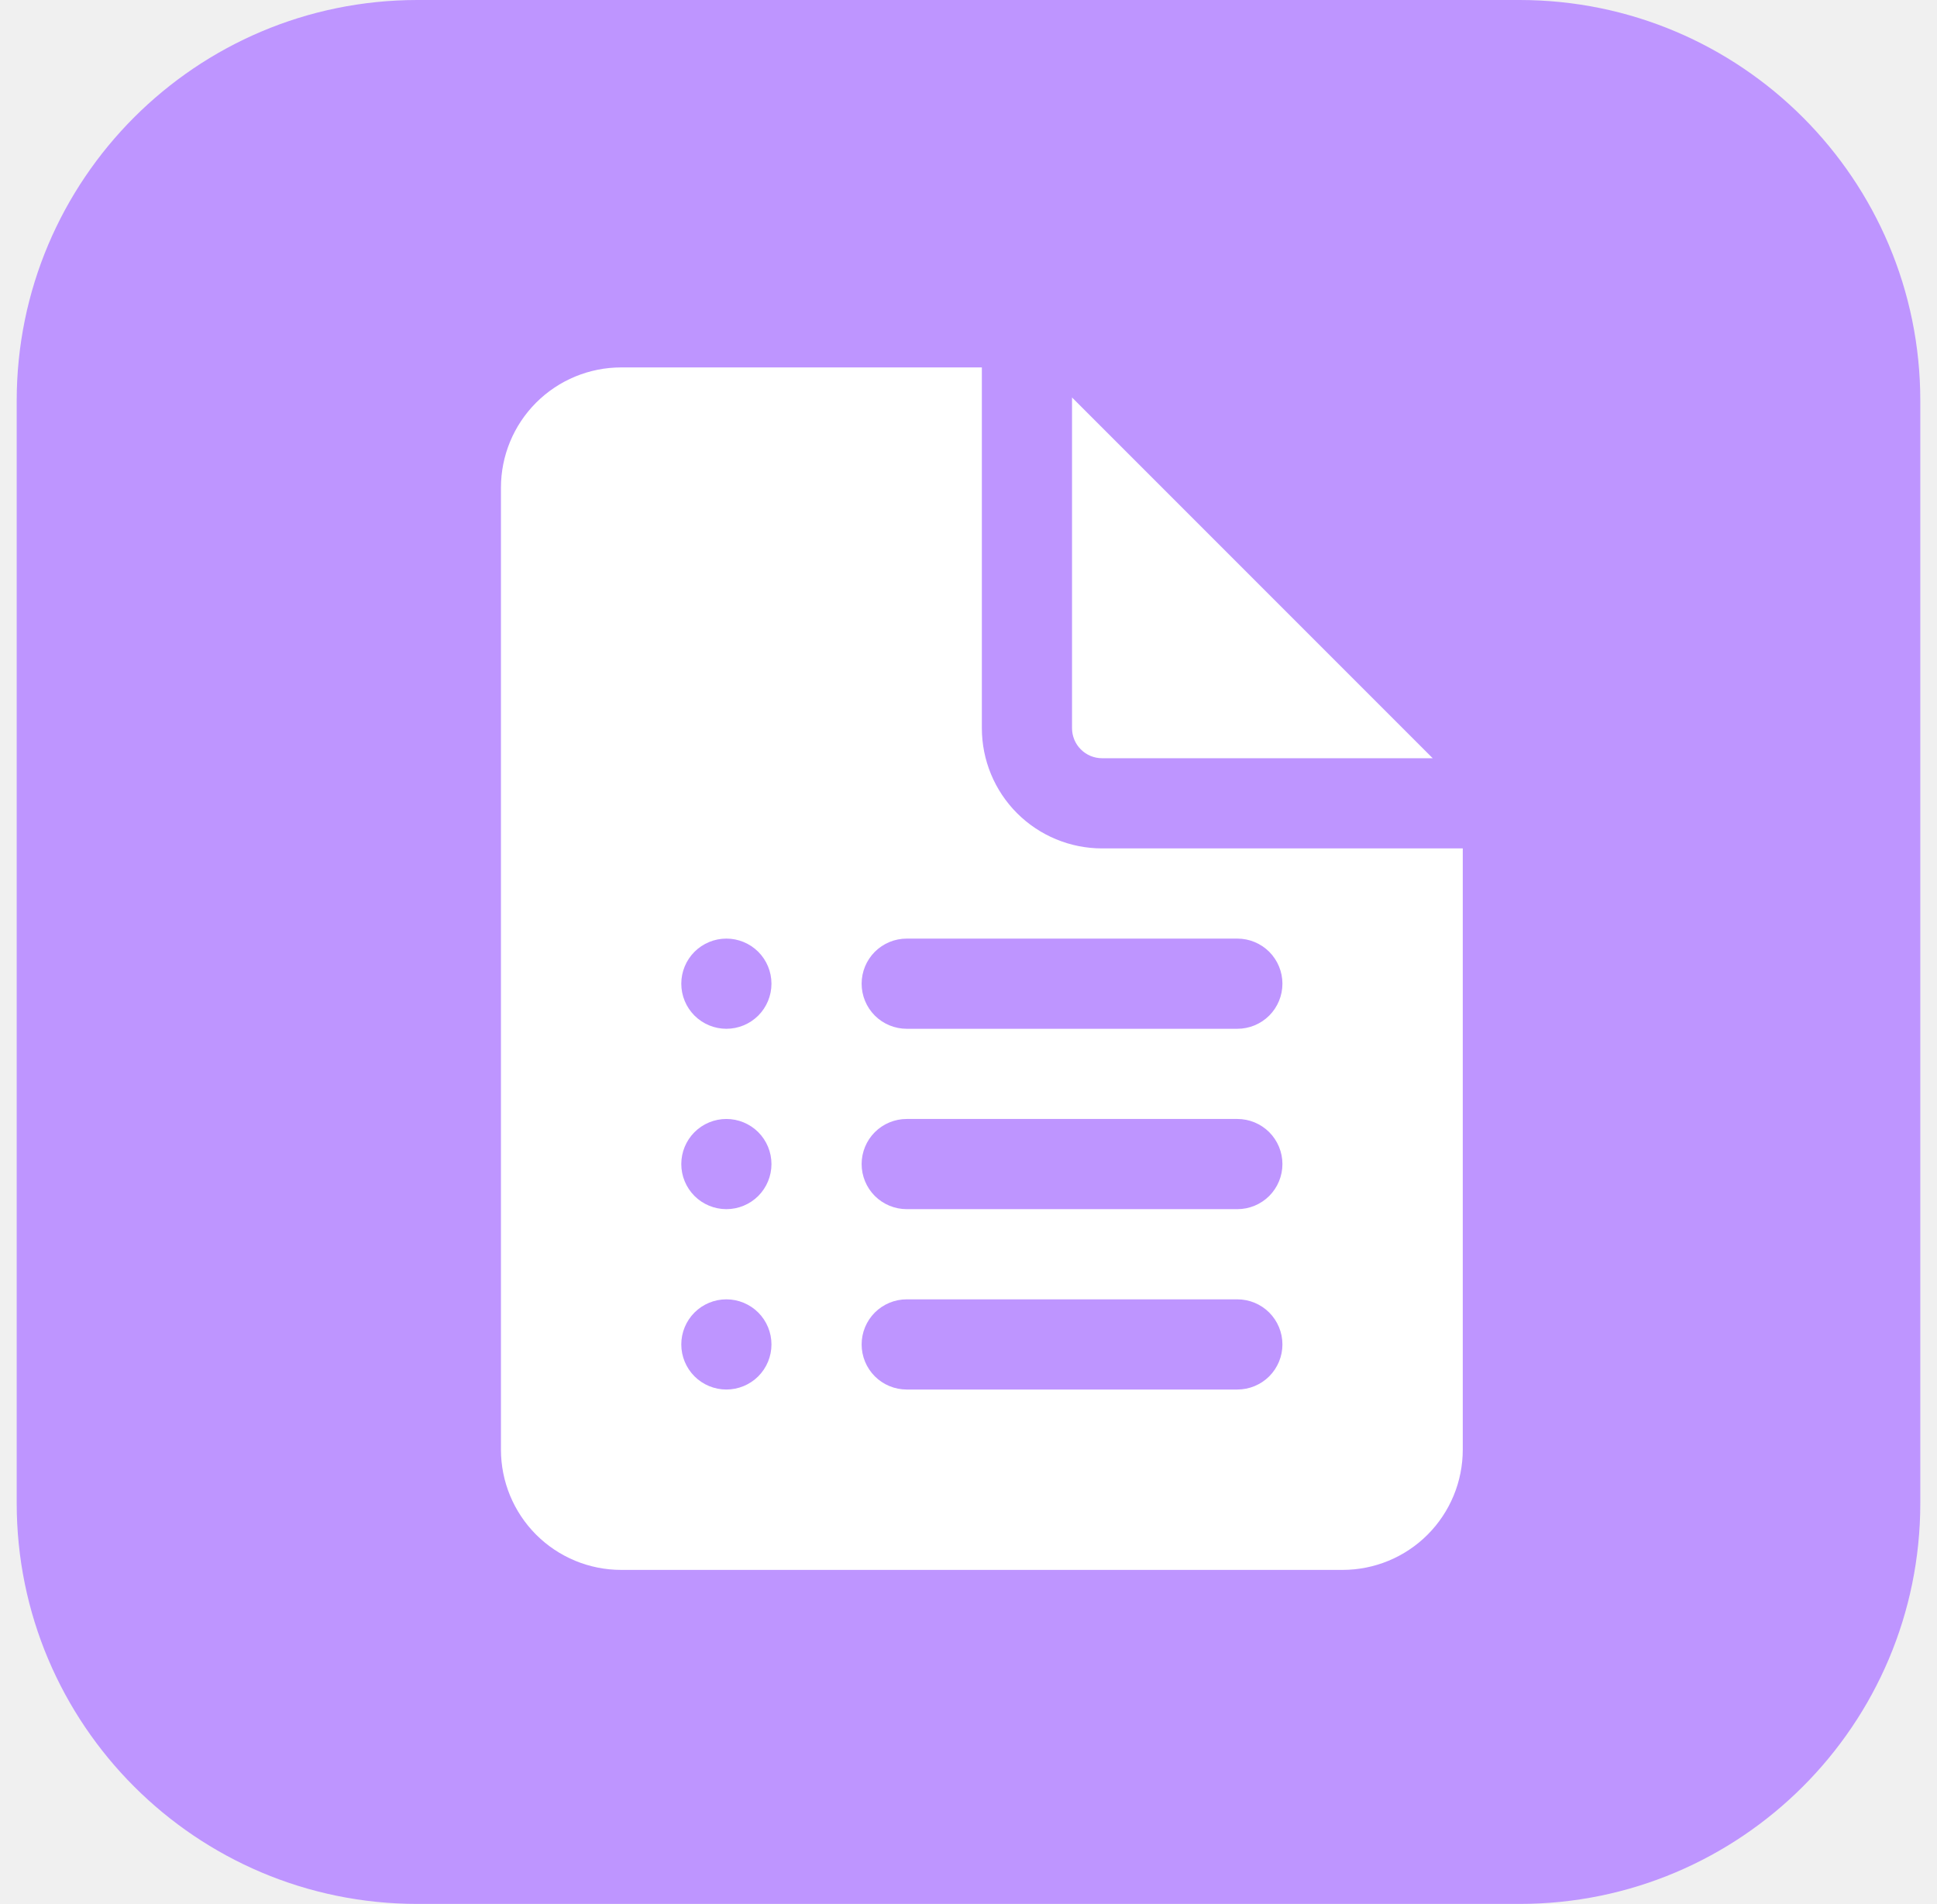
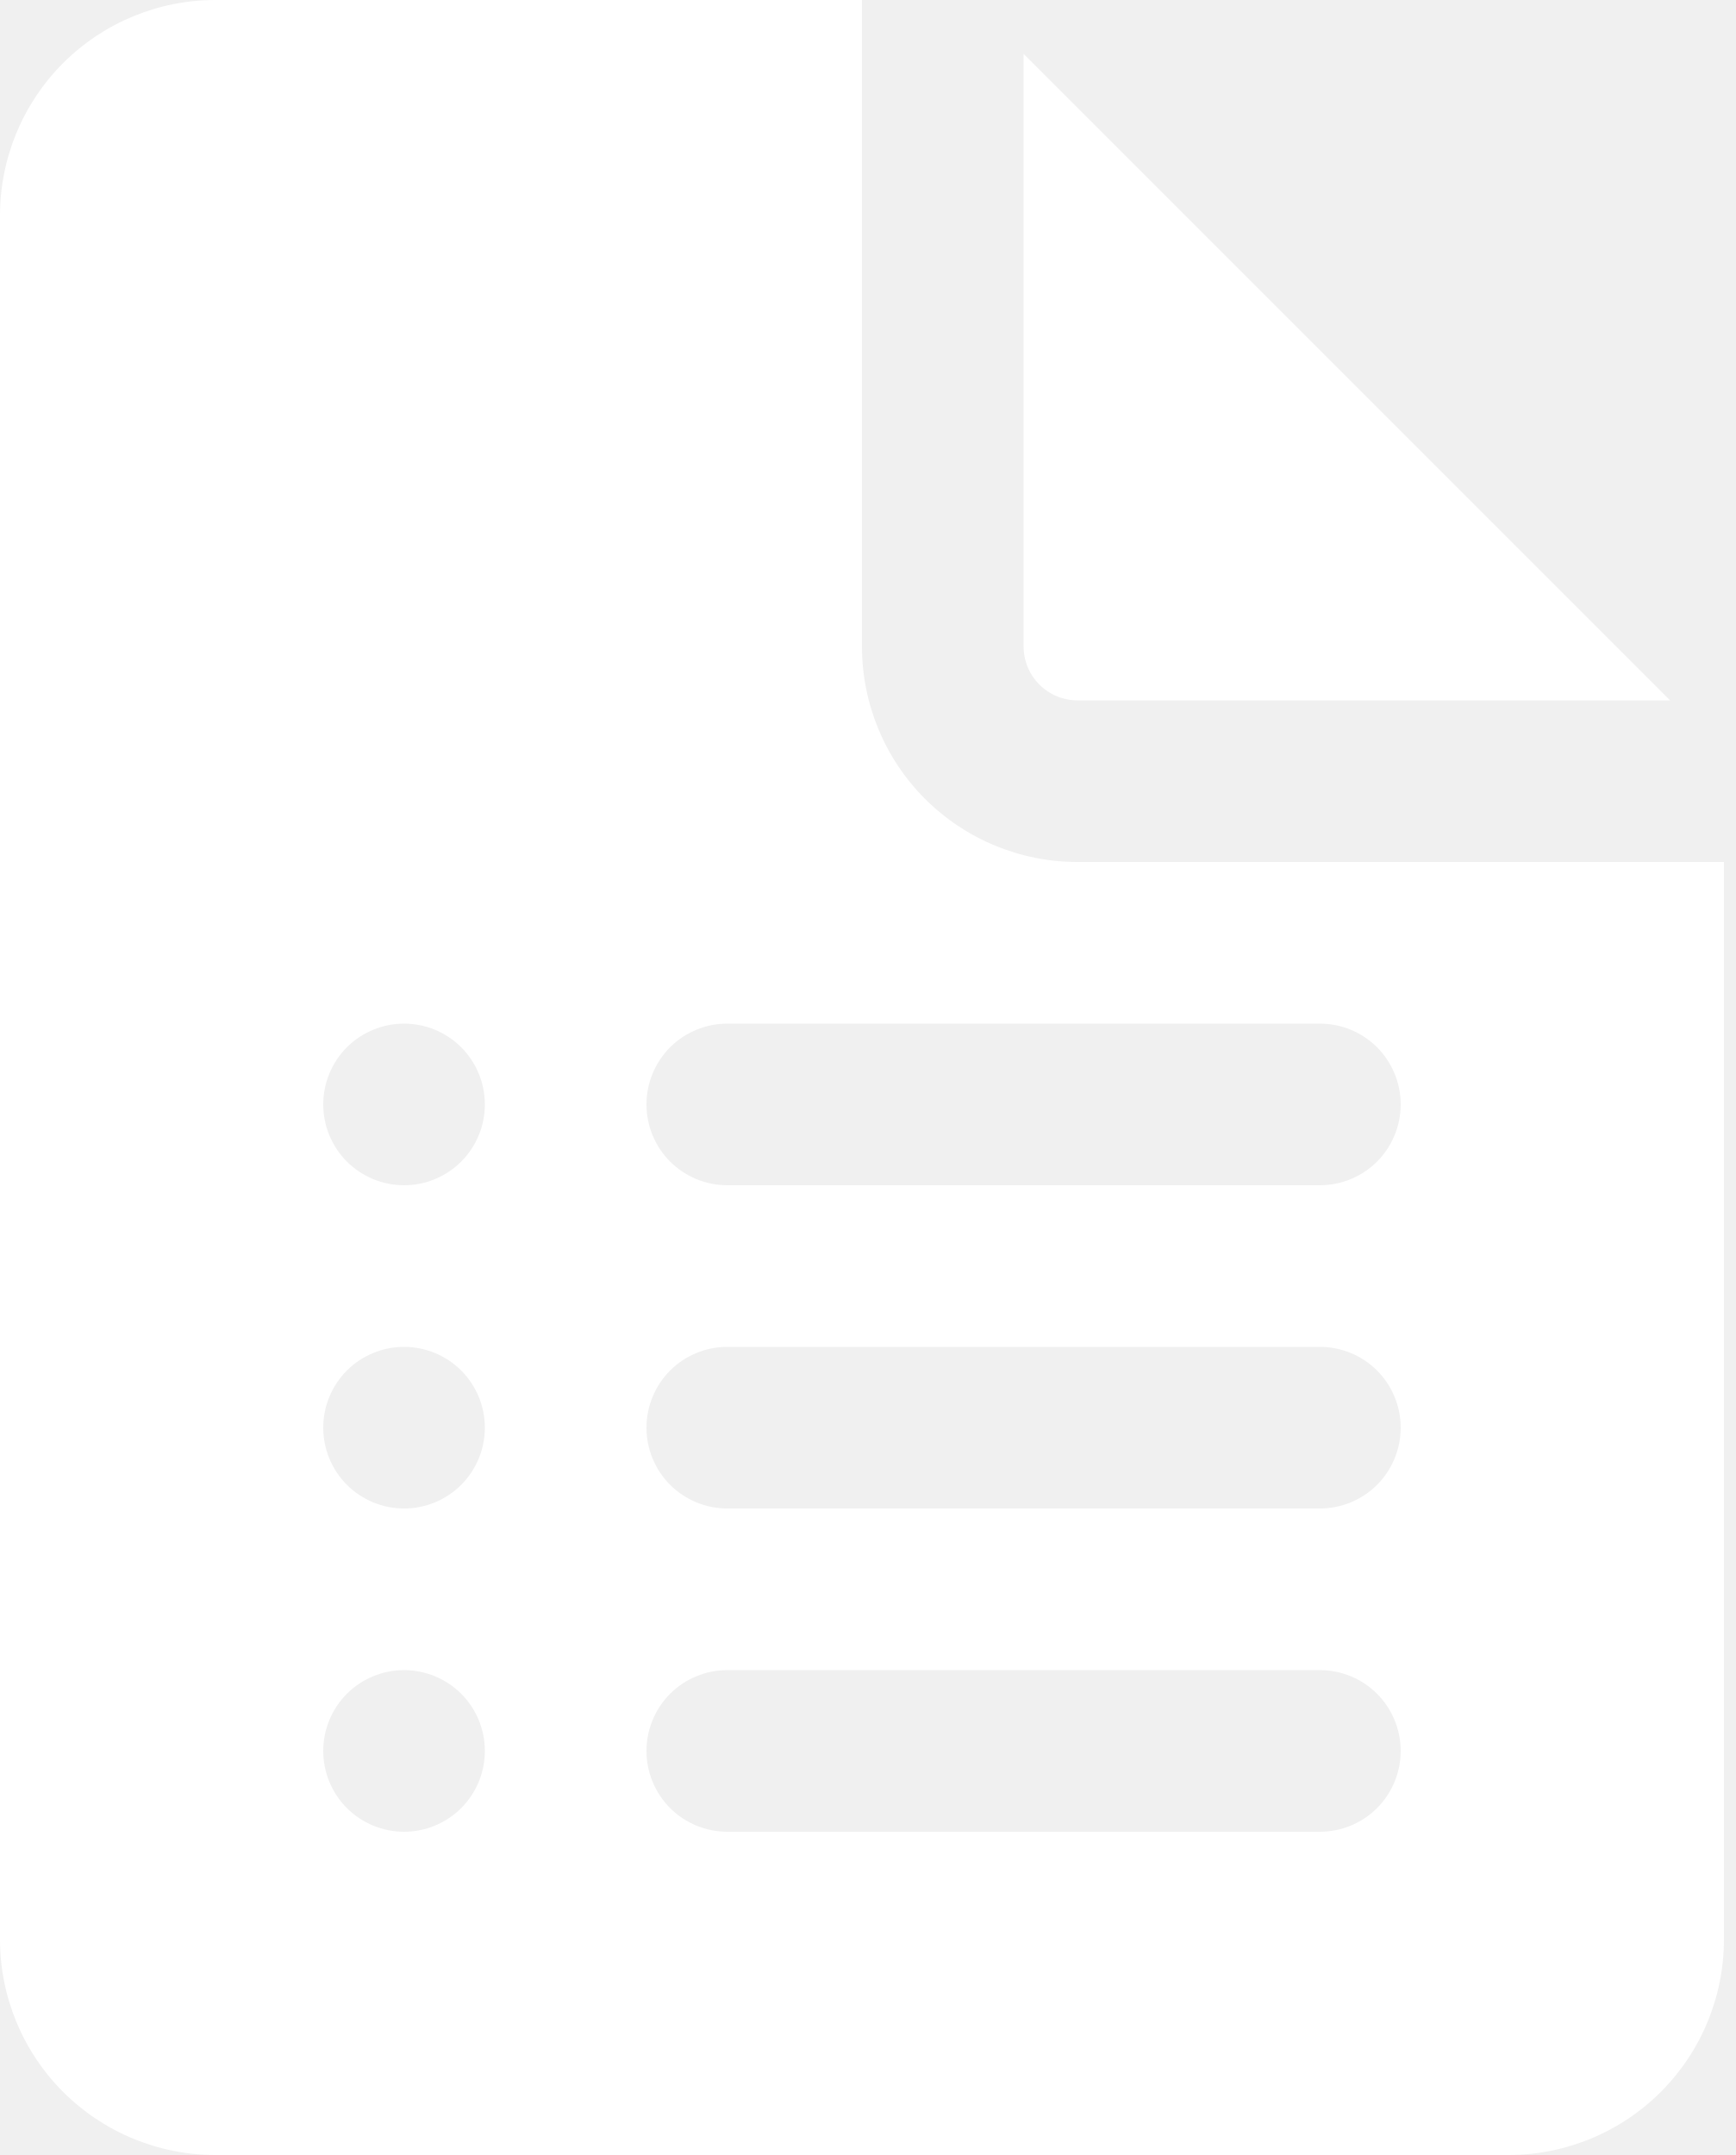
- <svg xmlns="http://www.w3.org/2000/svg" width="58" height="57" viewBox="0 0 58 57" fill="none">
-   <rect x="0.5" width="57" height="57" rx="12" fill="#BE95FF" />
-   <path d="M29.4 21.8V11H18.6C17.645 11 16.73 11.379 16.054 12.054C15.379 12.729 15 13.645 15 14.6V43.4C15 44.355 15.379 45.27 16.054 45.946C16.73 46.621 17.645 47 18.6 47H40.2C41.155 47 42.071 46.621 42.746 45.946C43.421 45.27 43.8 44.355 43.8 43.4V25.4H33C32.045 25.4 31.13 25.021 30.454 24.346C29.779 23.671 29.4 22.755 29.4 21.8ZM20.4 29.45C20.4 29.092 20.542 28.749 20.795 28.495C21.049 28.242 21.392 28.1 21.75 28.1C22.108 28.1 22.451 28.242 22.705 28.495C22.958 28.749 23.1 29.092 23.1 29.45C23.1 29.808 22.958 30.151 22.705 30.405C22.451 30.658 22.108 30.8 21.75 30.8C21.392 30.8 21.049 30.658 20.795 30.405C20.542 30.151 20.4 29.808 20.4 29.45ZM20.4 34.85C20.4 34.492 20.542 34.149 20.795 33.895C21.049 33.642 21.392 33.5 21.75 33.5C22.108 33.5 22.451 33.642 22.705 33.895C22.958 34.149 23.1 34.492 23.1 34.85C23.1 35.208 22.958 35.551 22.705 35.805C22.451 36.058 22.108 36.2 21.75 36.2C21.392 36.2 21.049 36.058 20.795 35.805C20.542 35.551 20.4 35.208 20.4 34.85ZM20.4 40.25C20.4 39.892 20.542 39.549 20.795 39.295C21.049 39.042 21.392 38.9 21.75 38.9C22.108 38.9 22.451 39.042 22.705 39.295C22.958 39.549 23.1 39.892 23.1 40.25C23.1 40.608 22.958 40.951 22.705 41.205C22.451 41.458 22.108 41.6 21.75 41.6C21.392 41.6 21.049 41.458 20.795 41.205C20.542 40.951 20.4 40.608 20.4 40.25ZM25.8 29.45C25.8 29.092 25.942 28.749 26.195 28.495C26.449 28.242 26.792 28.1 27.15 28.1H37.05C37.408 28.1 37.751 28.242 38.005 28.495C38.258 28.749 38.4 29.092 38.4 29.45C38.4 29.808 38.258 30.151 38.005 30.405C37.751 30.658 37.408 30.8 37.05 30.8H27.15C26.792 30.8 26.449 30.658 26.195 30.405C25.942 30.151 25.8 29.808 25.8 29.45ZM25.8 34.85C25.8 34.492 25.942 34.149 26.195 33.895C26.449 33.642 26.792 33.5 27.15 33.5H37.05C37.408 33.5 37.751 33.642 38.005 33.895C38.258 34.149 38.4 34.492 38.4 34.85C38.4 35.208 38.258 35.551 38.005 35.805C37.751 36.058 37.408 36.2 37.05 36.2H27.15C26.792 36.2 26.449 36.058 26.195 35.805C25.942 35.551 25.8 35.208 25.8 34.85ZM25.8 40.25C25.8 39.892 25.942 39.549 26.195 39.295C26.449 39.042 26.792 38.9 27.15 38.9H37.05C37.408 38.9 37.751 39.042 38.005 39.295C38.258 39.549 38.4 39.892 38.4 40.25C38.4 40.608 38.258 40.951 38.005 41.205C37.751 41.458 37.408 41.6 37.05 41.6H27.15C26.792 41.6 26.449 41.458 26.195 41.205C25.942 40.951 25.8 40.608 25.8 40.25ZM32.1 21.8V11.9L42.9 22.7H33C32.761 22.7 32.532 22.605 32.364 22.436C32.195 22.268 32.1 22.039 32.1 21.8Z" fill="white" />
+ <svg xmlns="http://www.w3.org/2000/svg" width="29" height="36" viewBox="0 0 29 36" fill="none">
+   <path d="M14.4 10.8V0H3.6C2.645 0 1.73 0.379 1.054 1.054C0.379 1.73 0 2.645 0 3.6V32.4C0 33.355 0.379 34.27 1.054 34.946C1.73 35.621 2.645 36 3.6 36H25.2C26.155 36 27.07 35.621 27.746 34.946C28.421 34.27 28.8 33.355 28.8 32.4V14.4H18C17.045 14.4 16.13 14.021 15.454 13.346C14.779 12.671 14.4 11.755 14.4 10.8ZM5.4 18.45C5.4 18.092 5.542 17.749 5.795 17.495C6.049 17.242 6.392 17.1 6.75 17.1C7.108 17.1 7.451 17.242 7.705 17.495C7.958 17.749 8.1 18.092 8.1 18.45C8.1 18.808 7.958 19.151 7.705 19.405C7.451 19.658 7.108 19.8 6.75 19.8C6.392 19.8 6.049 19.658 5.795 19.405C5.542 19.151 5.4 18.808 5.4 18.45ZM5.4 23.85C5.4 23.492 5.542 23.149 5.795 22.895C6.049 22.642 6.392 22.5 6.75 22.5C7.108 22.5 7.451 22.642 7.705 22.895C7.958 23.149 8.1 23.492 8.1 23.85C8.1 24.208 7.958 24.551 7.705 24.805C7.451 25.058 7.108 25.2 6.75 25.2C6.392 25.2 6.049 25.058 5.795 24.805C5.542 24.551 5.4 24.208 5.4 23.85ZM5.4 29.25C5.4 28.892 5.542 28.549 5.795 28.295C6.049 28.042 6.392 27.9 6.75 27.9C7.108 27.9 7.451 28.042 7.705 28.295C7.958 28.549 8.1 28.892 8.1 29.25C8.1 29.608 7.958 29.951 7.705 30.205C7.451 30.458 7.108 30.6 6.75 30.6C6.392 30.6 6.049 30.458 5.795 30.205C5.542 29.951 5.4 29.608 5.4 29.25ZM10.8 18.45C10.8 18.092 10.942 17.749 11.195 17.495C11.449 17.242 11.792 17.1 12.15 17.1H22.05C22.408 17.1 22.751 17.242 23.005 17.495C23.258 17.749 23.4 18.092 23.4 18.45C23.4 18.808 23.258 19.151 23.005 19.405C22.751 19.658 22.408 19.8 22.05 19.8H12.15C11.792 19.8 11.449 19.658 11.195 19.405C10.942 19.151 10.8 18.808 10.8 18.45ZM10.8 23.85C10.8 23.492 10.942 23.149 11.195 22.895C11.449 22.642 11.792 22.5 12.15 22.5H22.05C22.408 22.5 22.751 22.642 23.005 22.895C23.258 23.149 23.4 23.492 23.4 23.85C23.4 24.208 23.258 24.551 23.005 24.805C22.751 25.058 22.408 25.2 22.05 25.2H12.15C11.792 25.2 11.449 25.058 11.195 24.805C10.942 24.551 10.8 24.208 10.8 23.85ZM10.8 29.25C10.8 28.892 10.942 28.549 11.195 28.295C11.449 28.042 11.792 27.9 12.15 27.9H22.05C22.408 27.9 22.751 28.042 23.005 28.295C23.258 28.549 23.4 28.892 23.4 29.25C23.4 29.608 23.258 29.951 23.005 30.205C22.751 30.458 22.408 30.6 22.05 30.6H12.15C11.792 30.6 11.449 30.458 11.195 30.205C10.942 29.951 10.8 29.608 10.8 29.25ZM17.1 10.8V0.9L27.9 11.7H18C17.761 11.7 17.532 11.605 17.364 11.436C17.195 11.268 17.1 11.039 17.1 10.8Z" fill="white" />
</svg>
